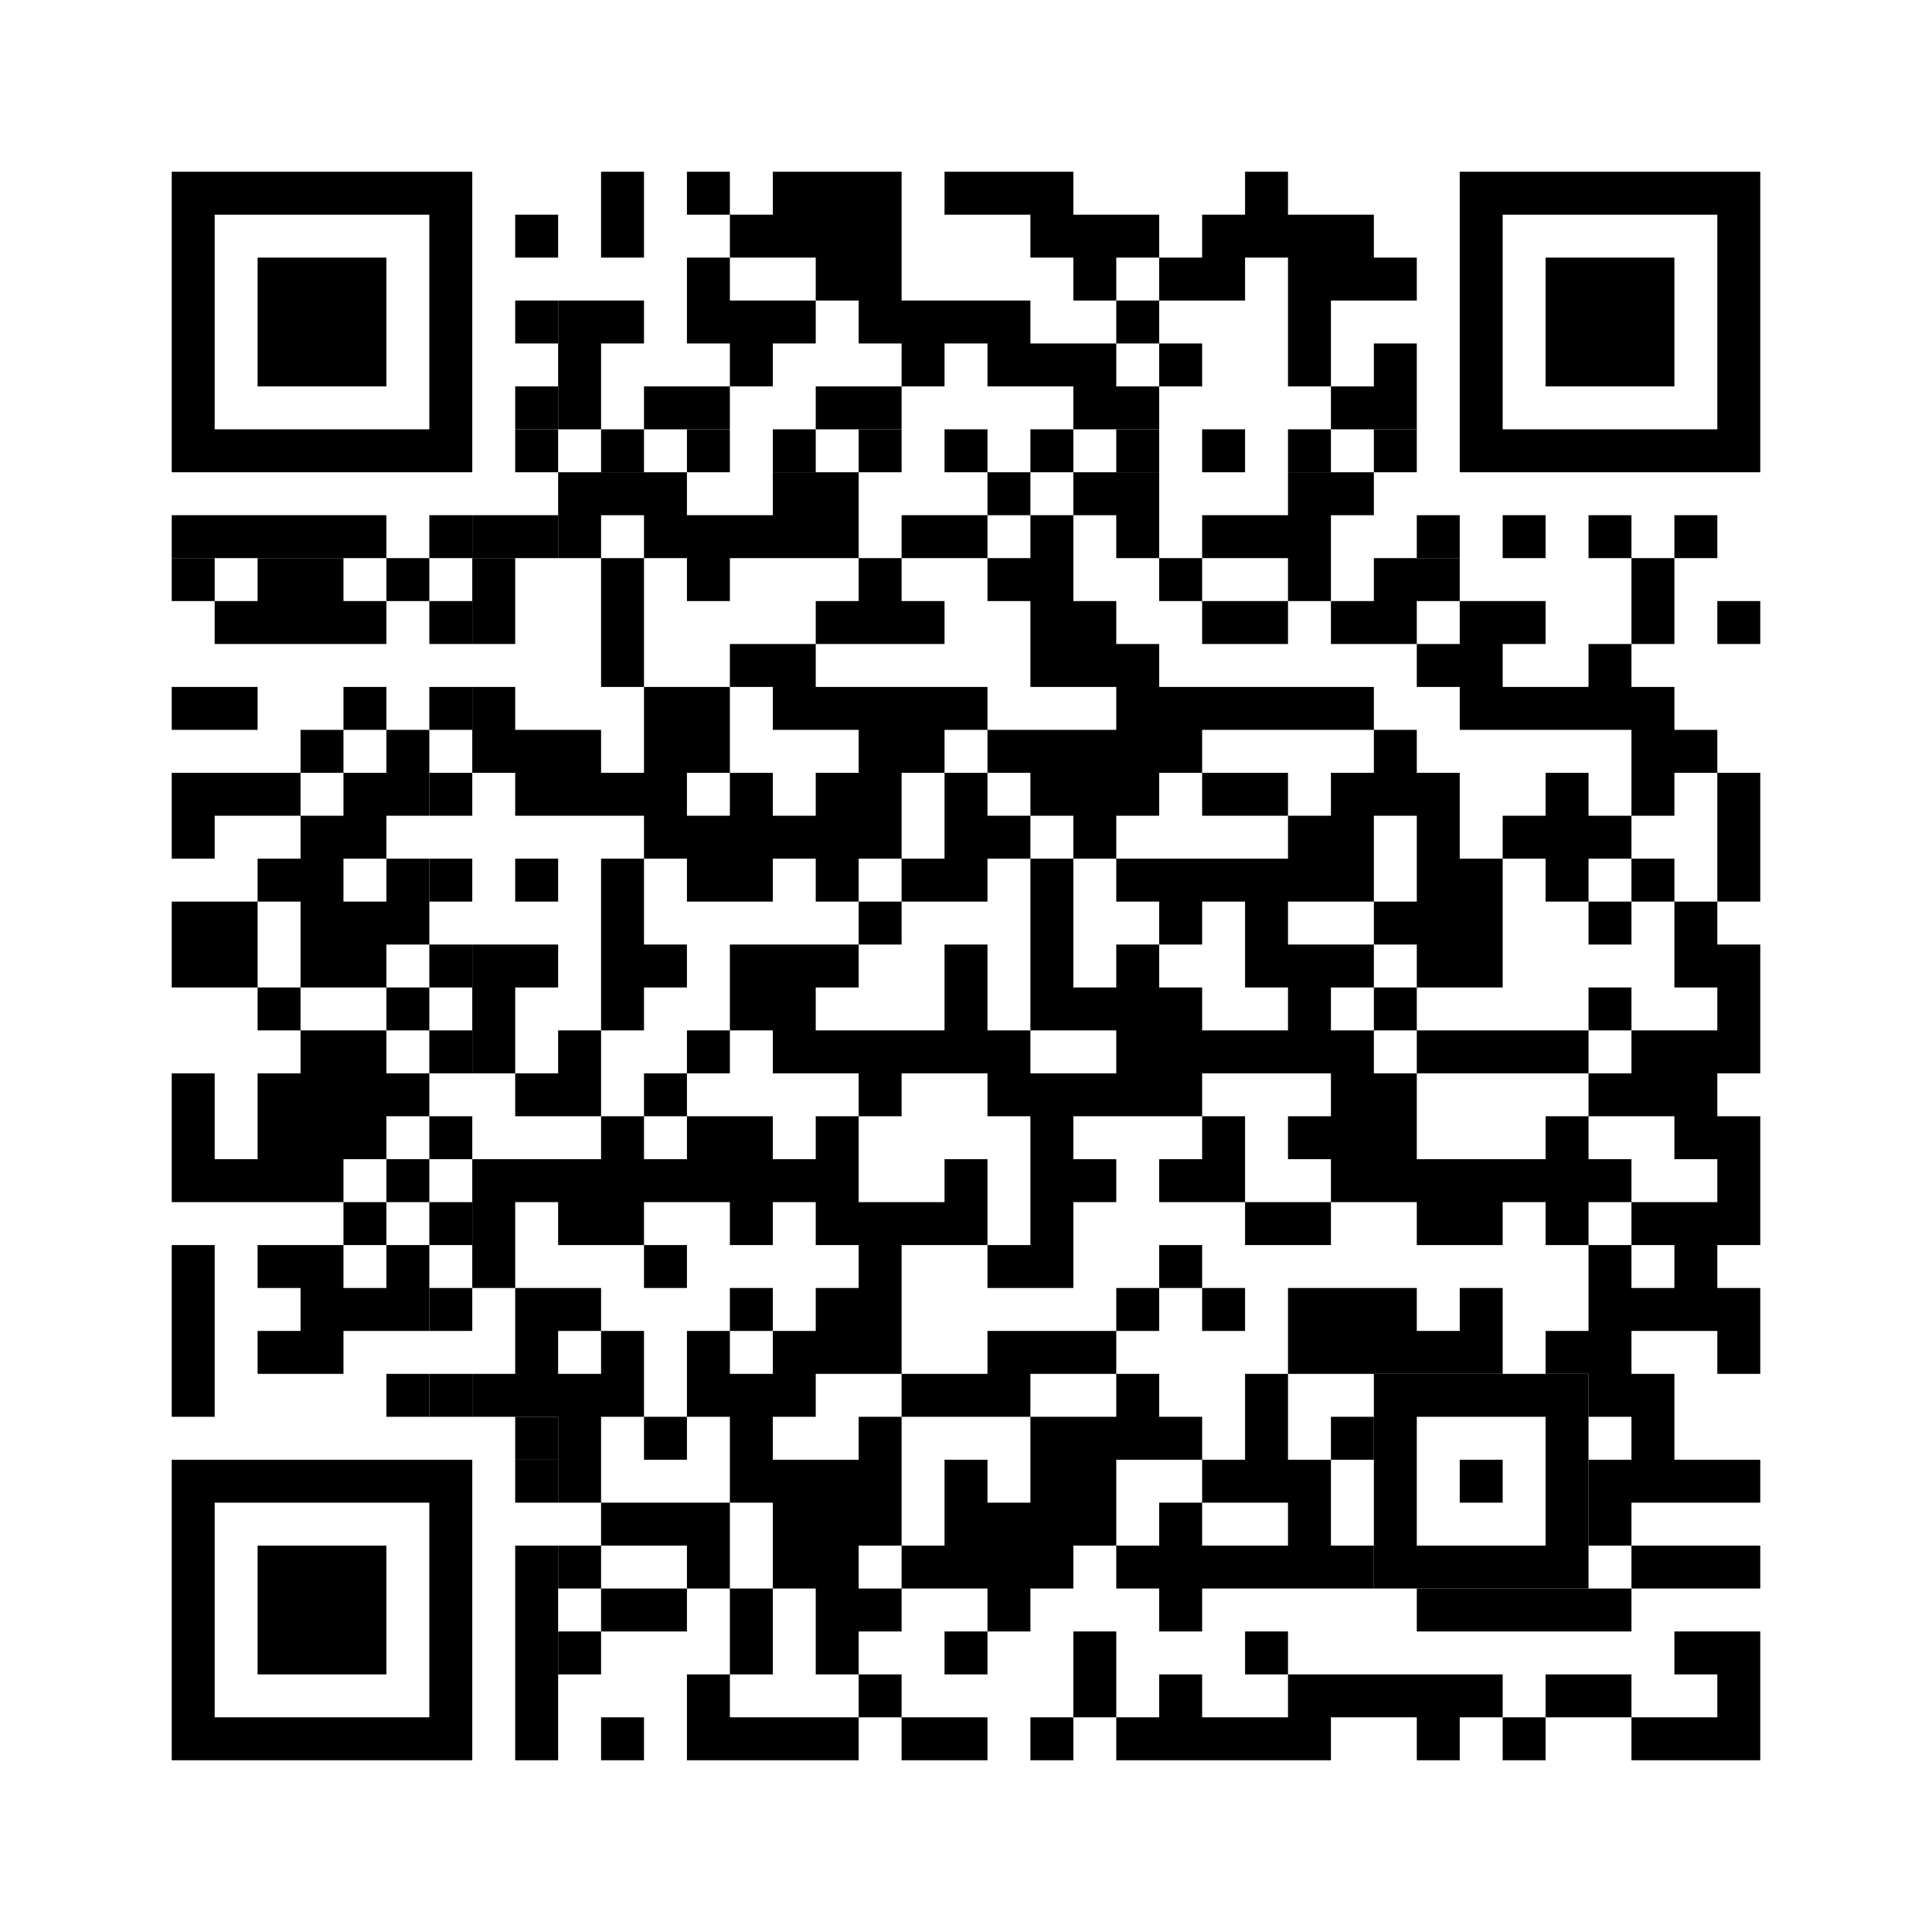
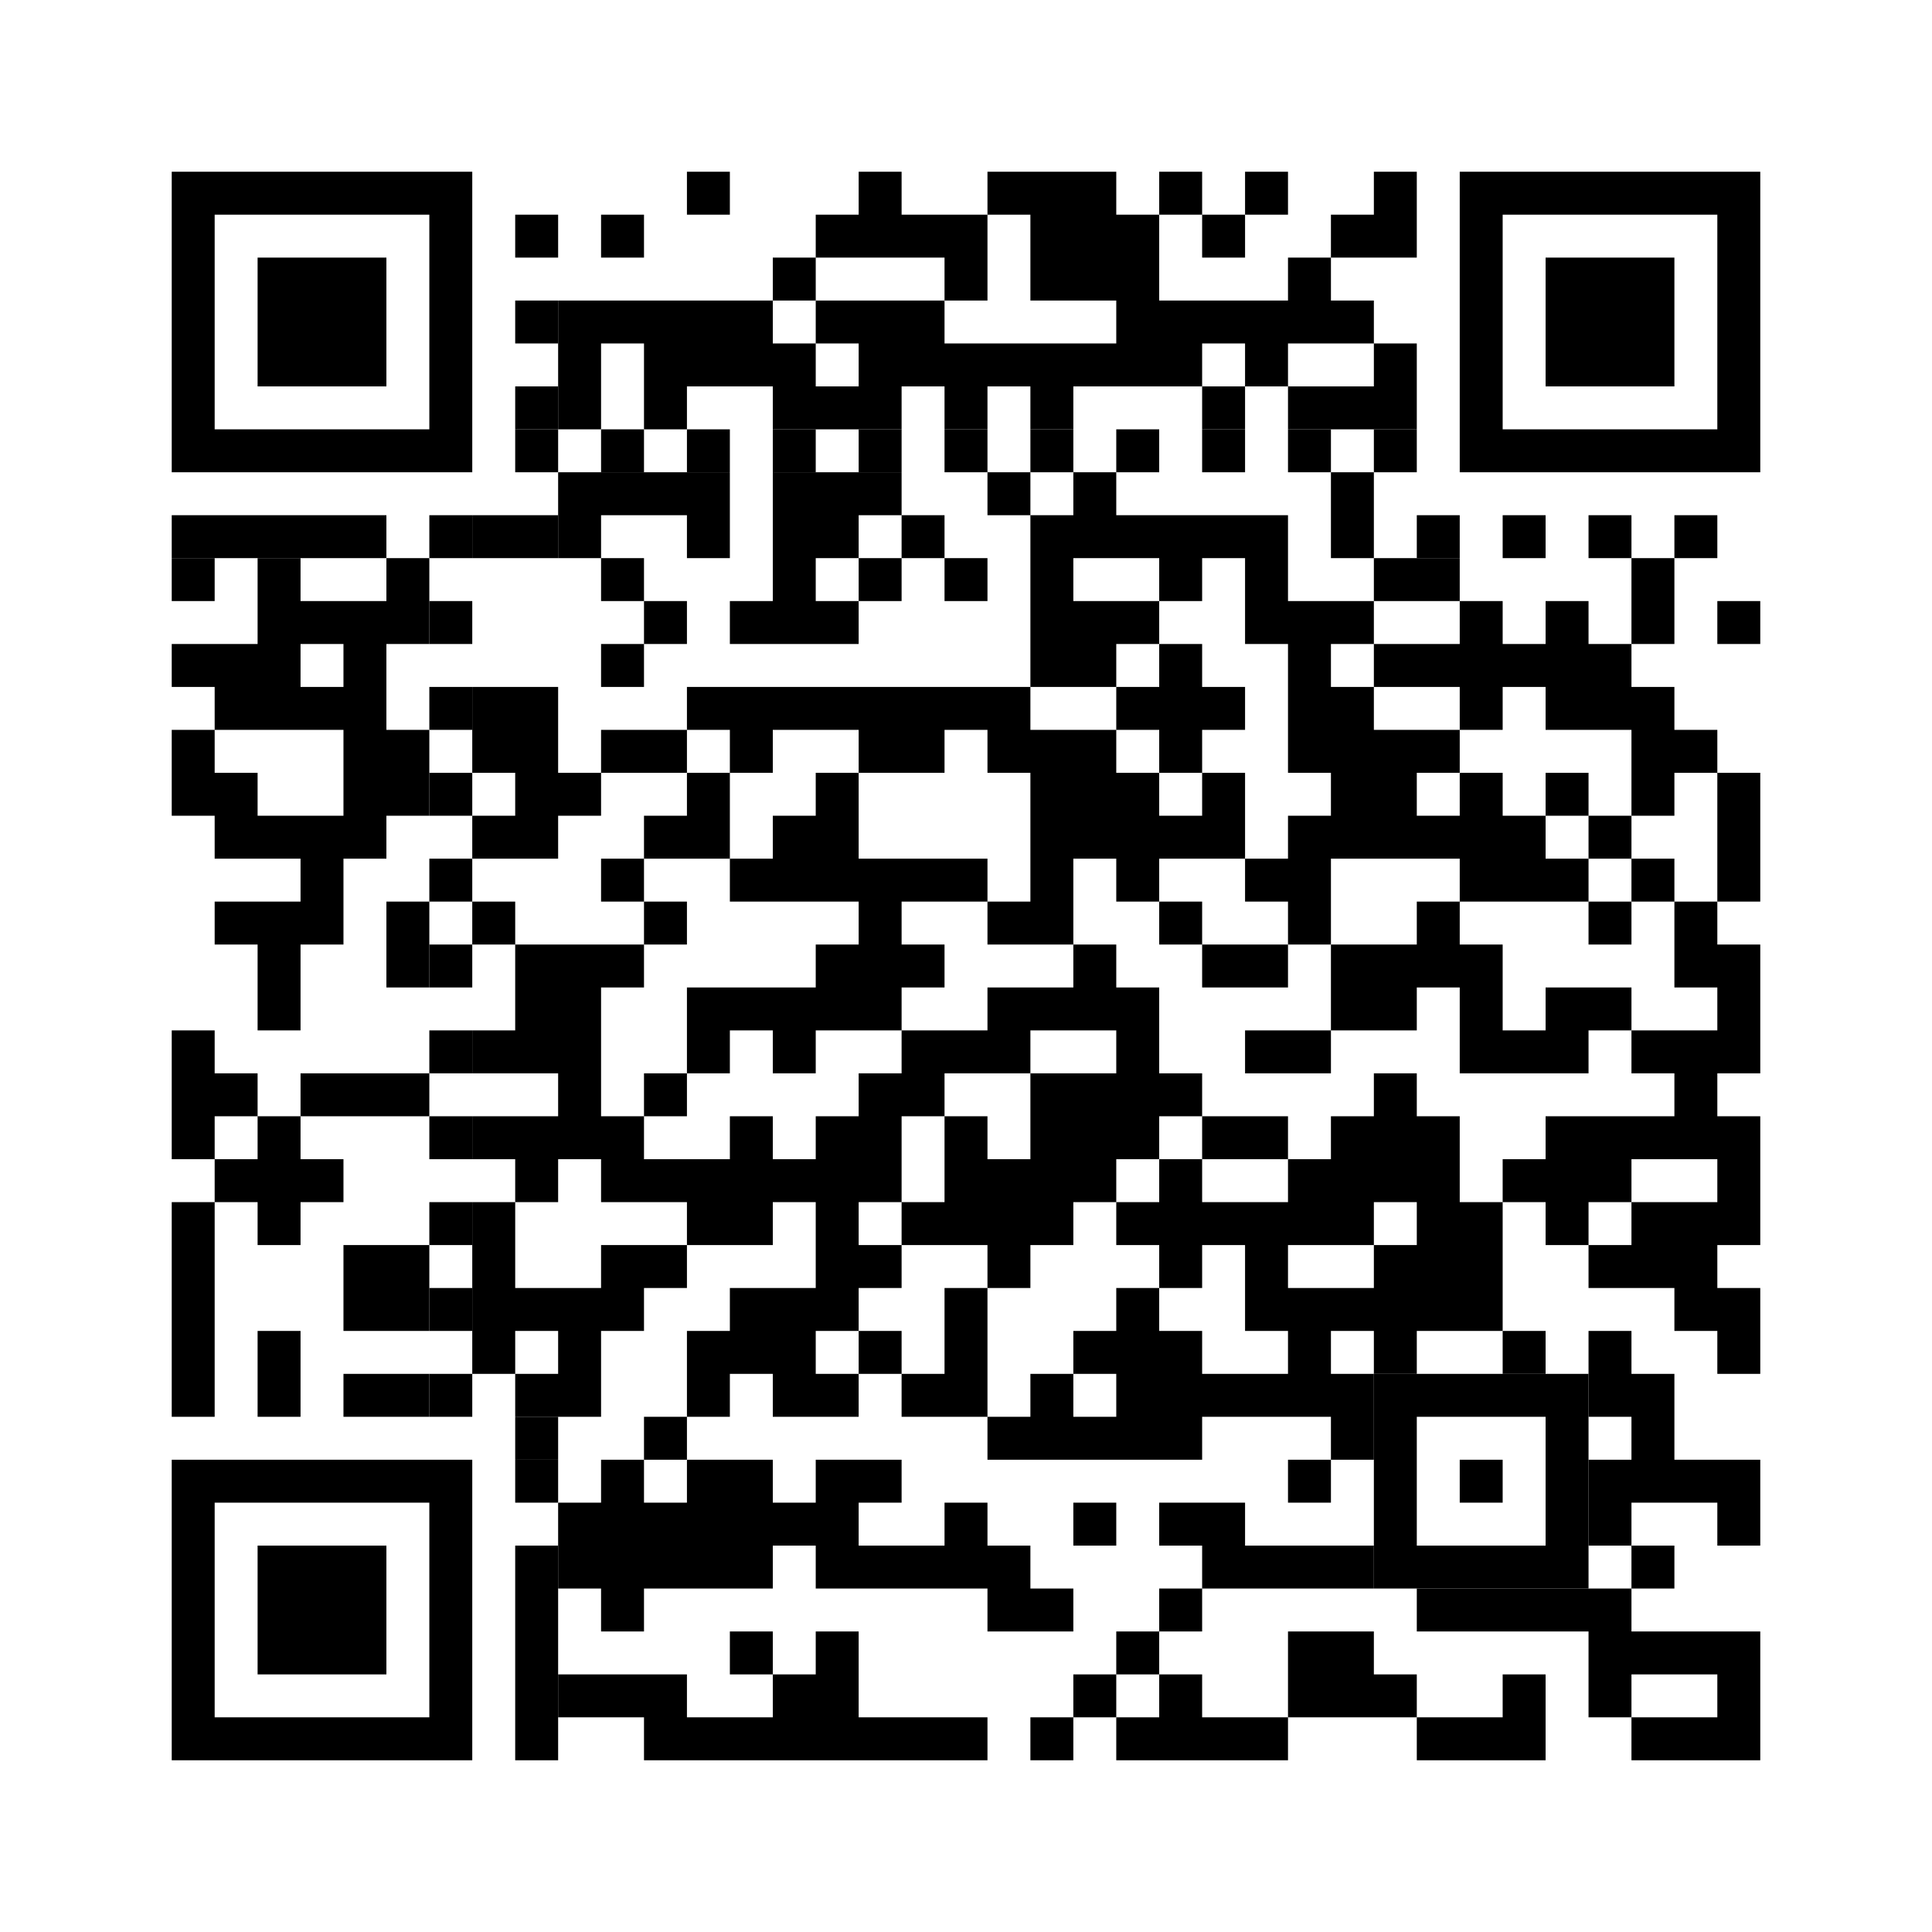
<svg xmlns="http://www.w3.org/2000/svg" class="qr-svg qrcode" viewBox="0 0 45 45" preserveAspectRatio="xMidYMid">
  <path class="qr-2049 dark qrcode" fill="#000" fill-opacity="1" d="M12 33 h1 v1 h-1Z" />
-   <path class="qr-2050 dark qrcode" fill="#000" fill-opacity="1" d="M14 4 h1 v1 h-1Z M16 4 h1 v1 h-1Z M18 4 h1 v1 h-1Z M19 4 h1 v1 h-1Z M20 4 h1 v1 h-1Z M22 4 h1 v1 h-1Z M23 4 h1 v1 h-1Z M24 4 h1 v1 h-1Z M29 4 h1 v1 h-1Z M14 5 h1 v1 h-1Z M17 5 h1 v1 h-1Z M18 5 h1 v1 h-1Z M19 5 h1 v1 h-1Z M20 5 h1 v1 h-1Z M24 5 h1 v1 h-1Z M25 5 h1 v1 h-1Z M26 5 h1 v1 h-1Z M28 5 h1 v1 h-1Z M29 5 h1 v1 h-1Z M30 5 h1 v1 h-1Z M31 5 h1 v1 h-1Z M16 6 h1 v1 h-1Z M19 6 h1 v1 h-1Z M20 6 h1 v1 h-1Z M25 6 h1 v1 h-1Z M27 6 h1 v1 h-1Z M28 6 h1 v1 h-1Z M30 6 h1 v1 h-1Z M31 6 h1 v1 h-1Z M32 6 h1 v1 h-1Z M13 7 h1 v1 h-1Z M14 7 h1 v1 h-1Z M16 7 h1 v1 h-1Z M17 7 h1 v1 h-1Z M18 7 h1 v1 h-1Z M20 7 h1 v1 h-1Z M21 7 h1 v1 h-1Z M22 7 h1 v1 h-1Z M23 7 h1 v1 h-1Z M26 7 h1 v1 h-1Z M30 7 h1 v1 h-1Z M13 8 h1 v1 h-1Z M17 8 h1 v1 h-1Z M21 8 h1 v1 h-1Z M23 8 h1 v1 h-1Z M24 8 h1 v1 h-1Z M25 8 h1 v1 h-1Z M27 8 h1 v1 h-1Z M30 8 h1 v1 h-1Z M32 8 h1 v1 h-1Z M13 9 h1 v1 h-1Z M15 9 h1 v1 h-1Z M16 9 h1 v1 h-1Z M19 9 h1 v1 h-1Z M20 9 h1 v1 h-1Z M25 9 h1 v1 h-1Z M26 9 h1 v1 h-1Z M31 9 h1 v1 h-1Z M32 9 h1 v1 h-1Z M13 11 h1 v1 h-1Z M14 11 h1 v1 h-1Z M15 11 h1 v1 h-1Z M18 11 h1 v1 h-1Z M19 11 h1 v1 h-1Z M23 11 h1 v1 h-1Z M25 11 h1 v1 h-1Z M26 11 h1 v1 h-1Z M30 11 h1 v1 h-1Z M31 11 h1 v1 h-1Z M13 12 h1 v1 h-1Z M15 12 h1 v1 h-1Z M16 12 h1 v1 h-1Z M17 12 h1 v1 h-1Z M18 12 h1 v1 h-1Z M19 12 h1 v1 h-1Z M21 12 h1 v1 h-1Z M22 12 h1 v1 h-1Z M24 12 h1 v1 h-1Z M26 12 h1 v1 h-1Z M28 12 h1 v1 h-1Z M29 12 h1 v1 h-1Z M30 12 h1 v1 h-1Z M4 13 h1 v1 h-1Z M6 13 h1 v1 h-1Z M7 13 h1 v1 h-1Z M9 13 h1 v1 h-1Z M11 13 h1 v1 h-1Z M14 13 h1 v1 h-1Z M16 13 h1 v1 h-1Z M20 13 h1 v1 h-1Z M23 13 h1 v1 h-1Z M24 13 h1 v1 h-1Z M27 13 h1 v1 h-1Z M30 13 h1 v1 h-1Z M32 13 h1 v1 h-1Z M33 13 h1 v1 h-1Z M38 13 h1 v1 h-1Z M5 14 h1 v1 h-1Z M6 14 h1 v1 h-1Z M7 14 h1 v1 h-1Z M8 14 h1 v1 h-1Z M11 14 h1 v1 h-1Z M14 14 h1 v1 h-1Z M19 14 h1 v1 h-1Z M20 14 h1 v1 h-1Z M21 14 h1 v1 h-1Z M24 14 h1 v1 h-1Z M25 14 h1 v1 h-1Z M28 14 h1 v1 h-1Z M29 14 h1 v1 h-1Z M31 14 h1 v1 h-1Z M32 14 h1 v1 h-1Z M34 14 h1 v1 h-1Z M35 14 h1 v1 h-1Z M38 14 h1 v1 h-1Z M40 14 h1 v1 h-1Z M14 15 h1 v1 h-1Z M17 15 h1 v1 h-1Z M18 15 h1 v1 h-1Z M24 15 h1 v1 h-1Z M25 15 h1 v1 h-1Z M26 15 h1 v1 h-1Z M33 15 h1 v1 h-1Z M34 15 h1 v1 h-1Z M37 15 h1 v1 h-1Z M4 16 h1 v1 h-1Z M5 16 h1 v1 h-1Z M8 16 h1 v1 h-1Z M11 16 h1 v1 h-1Z M15 16 h1 v1 h-1Z M16 16 h1 v1 h-1Z M18 16 h1 v1 h-1Z M19 16 h1 v1 h-1Z M20 16 h1 v1 h-1Z M21 16 h1 v1 h-1Z M22 16 h1 v1 h-1Z M26 16 h1 v1 h-1Z M27 16 h1 v1 h-1Z M28 16 h1 v1 h-1Z M29 16 h1 v1 h-1Z M30 16 h1 v1 h-1Z M31 16 h1 v1 h-1Z M34 16 h1 v1 h-1Z M35 16 h1 v1 h-1Z M36 16 h1 v1 h-1Z M37 16 h1 v1 h-1Z M38 16 h1 v1 h-1Z M7 17 h1 v1 h-1Z M9 17 h1 v1 h-1Z M11 17 h1 v1 h-1Z M12 17 h1 v1 h-1Z M13 17 h1 v1 h-1Z M15 17 h1 v1 h-1Z M16 17 h1 v1 h-1Z M20 17 h1 v1 h-1Z M21 17 h1 v1 h-1Z M23 17 h1 v1 h-1Z M24 17 h1 v1 h-1Z M25 17 h1 v1 h-1Z M26 17 h1 v1 h-1Z M27 17 h1 v1 h-1Z M32 17 h1 v1 h-1Z M38 17 h1 v1 h-1Z M39 17 h1 v1 h-1Z M4 18 h1 v1 h-1Z M5 18 h1 v1 h-1Z M6 18 h1 v1 h-1Z M8 18 h1 v1 h-1Z M9 18 h1 v1 h-1Z M12 18 h1 v1 h-1Z M13 18 h1 v1 h-1Z M14 18 h1 v1 h-1Z M15 18 h1 v1 h-1Z M17 18 h1 v1 h-1Z M19 18 h1 v1 h-1Z M20 18 h1 v1 h-1Z M22 18 h1 v1 h-1Z M24 18 h1 v1 h-1Z M25 18 h1 v1 h-1Z M26 18 h1 v1 h-1Z M28 18 h1 v1 h-1Z M29 18 h1 v1 h-1Z M31 18 h1 v1 h-1Z M32 18 h1 v1 h-1Z M33 18 h1 v1 h-1Z M36 18 h1 v1 h-1Z M38 18 h1 v1 h-1Z M40 18 h1 v1 h-1Z M4 19 h1 v1 h-1Z M7 19 h1 v1 h-1Z M8 19 h1 v1 h-1Z M15 19 h1 v1 h-1Z M16 19 h1 v1 h-1Z M17 19 h1 v1 h-1Z M18 19 h1 v1 h-1Z M19 19 h1 v1 h-1Z M20 19 h1 v1 h-1Z M22 19 h1 v1 h-1Z M23 19 h1 v1 h-1Z M25 19 h1 v1 h-1Z M30 19 h1 v1 h-1Z M31 19 h1 v1 h-1Z M33 19 h1 v1 h-1Z M35 19 h1 v1 h-1Z M36 19 h1 v1 h-1Z M37 19 h1 v1 h-1Z M40 19 h1 v1 h-1Z M6 20 h1 v1 h-1Z M7 20 h1 v1 h-1Z M9 20 h1 v1 h-1Z M12 20 h1 v1 h-1Z M14 20 h1 v1 h-1Z M16 20 h1 v1 h-1Z M17 20 h1 v1 h-1Z M19 20 h1 v1 h-1Z M21 20 h1 v1 h-1Z M22 20 h1 v1 h-1Z M24 20 h1 v1 h-1Z M26 20 h1 v1 h-1Z M27 20 h1 v1 h-1Z M28 20 h1 v1 h-1Z M29 20 h1 v1 h-1Z M30 20 h1 v1 h-1Z M31 20 h1 v1 h-1Z M33 20 h1 v1 h-1Z M34 20 h1 v1 h-1Z M36 20 h1 v1 h-1Z M38 20 h1 v1 h-1Z M40 20 h1 v1 h-1Z M4 21 h1 v1 h-1Z M5 21 h1 v1 h-1Z M7 21 h1 v1 h-1Z M8 21 h1 v1 h-1Z M9 21 h1 v1 h-1Z M14 21 h1 v1 h-1Z M20 21 h1 v1 h-1Z M24 21 h1 v1 h-1Z M27 21 h1 v1 h-1Z M29 21 h1 v1 h-1Z M32 21 h1 v1 h-1Z M33 21 h1 v1 h-1Z M34 21 h1 v1 h-1Z M37 21 h1 v1 h-1Z M39 21 h1 v1 h-1Z M4 22 h1 v1 h-1Z M5 22 h1 v1 h-1Z M7 22 h1 v1 h-1Z M8 22 h1 v1 h-1Z M11 22 h1 v1 h-1Z M12 22 h1 v1 h-1Z M14 22 h1 v1 h-1Z M15 22 h1 v1 h-1Z M17 22 h1 v1 h-1Z M18 22 h1 v1 h-1Z M19 22 h1 v1 h-1Z M22 22 h1 v1 h-1Z M24 22 h1 v1 h-1Z M26 22 h1 v1 h-1Z M29 22 h1 v1 h-1Z M30 22 h1 v1 h-1Z M31 22 h1 v1 h-1Z M33 22 h1 v1 h-1Z M34 22 h1 v1 h-1Z M39 22 h1 v1 h-1Z M40 22 h1 v1 h-1Z M6 23 h1 v1 h-1Z M9 23 h1 v1 h-1Z M11 23 h1 v1 h-1Z M14 23 h1 v1 h-1Z M17 23 h1 v1 h-1Z M18 23 h1 v1 h-1Z M22 23 h1 v1 h-1Z M24 23 h1 v1 h-1Z M25 23 h1 v1 h-1Z M26 23 h1 v1 h-1Z M27 23 h1 v1 h-1Z M30 23 h1 v1 h-1Z M32 23 h1 v1 h-1Z M37 23 h1 v1 h-1Z M40 23 h1 v1 h-1Z M7 24 h1 v1 h-1Z M8 24 h1 v1 h-1Z M11 24 h1 v1 h-1Z M13 24 h1 v1 h-1Z M16 24 h1 v1 h-1Z M18 24 h1 v1 h-1Z M19 24 h1 v1 h-1Z M20 24 h1 v1 h-1Z M21 24 h1 v1 h-1Z M22 24 h1 v1 h-1Z M23 24 h1 v1 h-1Z M26 24 h1 v1 h-1Z M27 24 h1 v1 h-1Z M28 24 h1 v1 h-1Z M29 24 h1 v1 h-1Z M30 24 h1 v1 h-1Z M31 24 h1 v1 h-1Z M33 24 h1 v1 h-1Z M34 24 h1 v1 h-1Z M35 24 h1 v1 h-1Z M36 24 h1 v1 h-1Z M38 24 h1 v1 h-1Z M39 24 h1 v1 h-1Z M40 24 h1 v1 h-1Z M4 25 h1 v1 h-1Z M6 25 h1 v1 h-1Z M7 25 h1 v1 h-1Z M8 25 h1 v1 h-1Z M9 25 h1 v1 h-1Z M12 25 h1 v1 h-1Z M13 25 h1 v1 h-1Z M15 25 h1 v1 h-1Z M20 25 h1 v1 h-1Z M23 25 h1 v1 h-1Z M24 25 h1 v1 h-1Z M25 25 h1 v1 h-1Z M26 25 h1 v1 h-1Z M27 25 h1 v1 h-1Z M31 25 h1 v1 h-1Z M32 25 h1 v1 h-1Z M37 25 h1 v1 h-1Z M38 25 h1 v1 h-1Z M39 25 h1 v1 h-1Z M4 26 h1 v1 h-1Z M6 26 h1 v1 h-1Z M7 26 h1 v1 h-1Z M8 26 h1 v1 h-1Z M14 26 h1 v1 h-1Z M16 26 h1 v1 h-1Z M17 26 h1 v1 h-1Z M19 26 h1 v1 h-1Z M24 26 h1 v1 h-1Z M28 26 h1 v1 h-1Z M30 26 h1 v1 h-1Z M31 26 h1 v1 h-1Z M32 26 h1 v1 h-1Z M36 26 h1 v1 h-1Z M39 26 h1 v1 h-1Z M40 26 h1 v1 h-1Z M4 27 h1 v1 h-1Z M5 27 h1 v1 h-1Z M6 27 h1 v1 h-1Z M7 27 h1 v1 h-1Z M9 27 h1 v1 h-1Z M11 27 h1 v1 h-1Z M12 27 h1 v1 h-1Z M13 27 h1 v1 h-1Z M14 27 h1 v1 h-1Z M15 27 h1 v1 h-1Z M16 27 h1 v1 h-1Z M17 27 h1 v1 h-1Z M18 27 h1 v1 h-1Z M19 27 h1 v1 h-1Z M22 27 h1 v1 h-1Z M24 27 h1 v1 h-1Z M25 27 h1 v1 h-1Z M27 27 h1 v1 h-1Z M28 27 h1 v1 h-1Z M31 27 h1 v1 h-1Z M32 27 h1 v1 h-1Z M33 27 h1 v1 h-1Z M34 27 h1 v1 h-1Z M35 27 h1 v1 h-1Z M36 27 h1 v1 h-1Z M37 27 h1 v1 h-1Z M40 27 h1 v1 h-1Z M8 28 h1 v1 h-1Z M11 28 h1 v1 h-1Z M13 28 h1 v1 h-1Z M14 28 h1 v1 h-1Z M17 28 h1 v1 h-1Z M19 28 h1 v1 h-1Z M20 28 h1 v1 h-1Z M21 28 h1 v1 h-1Z M22 28 h1 v1 h-1Z M24 28 h1 v1 h-1Z M29 28 h1 v1 h-1Z M30 28 h1 v1 h-1Z M33 28 h1 v1 h-1Z M34 28 h1 v1 h-1Z M36 28 h1 v1 h-1Z M38 28 h1 v1 h-1Z M39 28 h1 v1 h-1Z M40 28 h1 v1 h-1Z M4 29 h1 v1 h-1Z M6 29 h1 v1 h-1Z M7 29 h1 v1 h-1Z M9 29 h1 v1 h-1Z M11 29 h1 v1 h-1Z M15 29 h1 v1 h-1Z M20 29 h1 v1 h-1Z M23 29 h1 v1 h-1Z M24 29 h1 v1 h-1Z M27 29 h1 v1 h-1Z M37 29 h1 v1 h-1Z M39 29 h1 v1 h-1Z M4 30 h1 v1 h-1Z M7 30 h1 v1 h-1Z M8 30 h1 v1 h-1Z M9 30 h1 v1 h-1Z M12 30 h1 v1 h-1Z M13 30 h1 v1 h-1Z M17 30 h1 v1 h-1Z M19 30 h1 v1 h-1Z M20 30 h1 v1 h-1Z M26 30 h1 v1 h-1Z M28 30 h1 v1 h-1Z M30 30 h1 v1 h-1Z M31 30 h1 v1 h-1Z M32 30 h1 v1 h-1Z M34 30 h1 v1 h-1Z M37 30 h1 v1 h-1Z M38 30 h1 v1 h-1Z M39 30 h1 v1 h-1Z M40 30 h1 v1 h-1Z M4 31 h1 v1 h-1Z M6 31 h1 v1 h-1Z M7 31 h1 v1 h-1Z M12 31 h1 v1 h-1Z M14 31 h1 v1 h-1Z M16 31 h1 v1 h-1Z M18 31 h1 v1 h-1Z M19 31 h1 v1 h-1Z M20 31 h1 v1 h-1Z M23 31 h1 v1 h-1Z M24 31 h1 v1 h-1Z M25 31 h1 v1 h-1Z M30 31 h1 v1 h-1Z M31 31 h1 v1 h-1Z M32 31 h1 v1 h-1Z M33 31 h1 v1 h-1Z M34 31 h1 v1 h-1Z M36 31 h1 v1 h-1Z M37 31 h1 v1 h-1Z M40 31 h1 v1 h-1Z M4 32 h1 v1 h-1Z M9 32 h1 v1 h-1Z M11 32 h1 v1 h-1Z M12 32 h1 v1 h-1Z M13 32 h1 v1 h-1Z M14 32 h1 v1 h-1Z M16 32 h1 v1 h-1Z M17 32 h1 v1 h-1Z M18 32 h1 v1 h-1Z M21 32 h1 v1 h-1Z M22 32 h1 v1 h-1Z M23 32 h1 v1 h-1Z M26 32 h1 v1 h-1Z M29 32 h1 v1 h-1Z M37 32 h1 v1 h-1Z M38 32 h1 v1 h-1Z M13 33 h1 v1 h-1Z M15 33 h1 v1 h-1Z M17 33 h1 v1 h-1Z M20 33 h1 v1 h-1Z M24 33 h1 v1 h-1Z M25 33 h1 v1 h-1Z M26 33 h1 v1 h-1Z M27 33 h1 v1 h-1Z M29 33 h1 v1 h-1Z M31 33 h1 v1 h-1Z M38 33 h1 v1 h-1Z M13 34 h1 v1 h-1Z M17 34 h1 v1 h-1Z M18 34 h1 v1 h-1Z M19 34 h1 v1 h-1Z M20 34 h1 v1 h-1Z M22 34 h1 v1 h-1Z M24 34 h1 v1 h-1Z M25 34 h1 v1 h-1Z M28 34 h1 v1 h-1Z M29 34 h1 v1 h-1Z M30 34 h1 v1 h-1Z M37 34 h1 v1 h-1Z M38 34 h1 v1 h-1Z M39 34 h1 v1 h-1Z M40 34 h1 v1 h-1Z M14 35 h1 v1 h-1Z M15 35 h1 v1 h-1Z M16 35 h1 v1 h-1Z M18 35 h1 v1 h-1Z M19 35 h1 v1 h-1Z M20 35 h1 v1 h-1Z M22 35 h1 v1 h-1Z M23 35 h1 v1 h-1Z M24 35 h1 v1 h-1Z M25 35 h1 v1 h-1Z M27 35 h1 v1 h-1Z M30 35 h1 v1 h-1Z M37 35 h1 v1 h-1Z M13 36 h1 v1 h-1Z M16 36 h1 v1 h-1Z M18 36 h1 v1 h-1Z M19 36 h1 v1 h-1Z M21 36 h1 v1 h-1Z M22 36 h1 v1 h-1Z M23 36 h1 v1 h-1Z M24 36 h1 v1 h-1Z M26 36 h1 v1 h-1Z M27 36 h1 v1 h-1Z M28 36 h1 v1 h-1Z M29 36 h1 v1 h-1Z M30 36 h1 v1 h-1Z M31 36 h1 v1 h-1Z M38 36 h1 v1 h-1Z M39 36 h1 v1 h-1Z M40 36 h1 v1 h-1Z M14 37 h1 v1 h-1Z M15 37 h1 v1 h-1Z M17 37 h1 v1 h-1Z M19 37 h1 v1 h-1Z M20 37 h1 v1 h-1Z M23 37 h1 v1 h-1Z M27 37 h1 v1 h-1Z M33 37 h1 v1 h-1Z M34 37 h1 v1 h-1Z M35 37 h1 v1 h-1Z M36 37 h1 v1 h-1Z M37 37 h1 v1 h-1Z M13 38 h1 v1 h-1Z M17 38 h1 v1 h-1Z M19 38 h1 v1 h-1Z M22 38 h1 v1 h-1Z M25 38 h1 v1 h-1Z M29 38 h1 v1 h-1Z M39 38 h1 v1 h-1Z M40 38 h1 v1 h-1Z M16 39 h1 v1 h-1Z M20 39 h1 v1 h-1Z M25 39 h1 v1 h-1Z M27 39 h1 v1 h-1Z M30 39 h1 v1 h-1Z M31 39 h1 v1 h-1Z M32 39 h1 v1 h-1Z M33 39 h1 v1 h-1Z M34 39 h1 v1 h-1Z M36 39 h1 v1 h-1Z M37 39 h1 v1 h-1Z M40 39 h1 v1 h-1Z M14 40 h1 v1 h-1Z M16 40 h1 v1 h-1Z M17 40 h1 v1 h-1Z M18 40 h1 v1 h-1Z M19 40 h1 v1 h-1Z M21 40 h1 v1 h-1Z M22 40 h1 v1 h-1Z M24 40 h1 v1 h-1Z M26 40 h1 v1 h-1Z M27 40 h1 v1 h-1Z M28 40 h1 v1 h-1Z M29 40 h1 v1 h-1Z M30 40 h1 v1 h-1Z M33 40 h1 v1 h-1Z M35 40 h1 v1 h-1Z M38 40 h1 v1 h-1Z M39 40 h1 v1 h-1Z M40 40 h1 v1 h-1Z" />
+   <path class="qr-2050 dark qrcode" fill="#000" fill-opacity="1" d="M16 4 h1 v1 h-1Z M20 4 h1 v1 h-1Z M23 4 h1 v1 h-1Z M24 4 h1 v1 h-1Z M25 4 h1 v1 h-1Z M27 4 h1 v1 h-1Z M29 4 h1 v1 h-1Z M32 4 h1 v1 h-1Z M14 5 h1 v1 h-1Z M19 5 h1 v1 h-1Z M20 5 h1 v1 h-1Z M21 5 h1 v1 h-1Z M22 5 h1 v1 h-1Z M24 5 h1 v1 h-1Z M25 5 h1 v1 h-1Z M26 5 h1 v1 h-1Z M28 5 h1 v1 h-1Z M31 5 h1 v1 h-1Z M32 5 h1 v1 h-1Z M18 6 h1 v1 h-1Z M22 6 h1 v1 h-1Z M24 6 h1 v1 h-1Z M25 6 h1 v1 h-1Z M26 6 h1 v1 h-1Z M30 6 h1 v1 h-1Z M13 7 h1 v1 h-1Z M14 7 h1 v1 h-1Z M15 7 h1 v1 h-1Z M16 7 h1 v1 h-1Z M17 7 h1 v1 h-1Z M19 7 h1 v1 h-1Z M20 7 h1 v1 h-1Z M21 7 h1 v1 h-1Z M26 7 h1 v1 h-1Z M27 7 h1 v1 h-1Z M28 7 h1 v1 h-1Z M29 7 h1 v1 h-1Z M30 7 h1 v1 h-1Z M31 7 h1 v1 h-1Z M13 8 h1 v1 h-1Z M15 8 h1 v1 h-1Z M16 8 h1 v1 h-1Z M17 8 h1 v1 h-1Z M18 8 h1 v1 h-1Z M20 8 h1 v1 h-1Z M21 8 h1 v1 h-1Z M22 8 h1 v1 h-1Z M23 8 h1 v1 h-1Z M24 8 h1 v1 h-1Z M25 8 h1 v1 h-1Z M26 8 h1 v1 h-1Z M27 8 h1 v1 h-1Z M29 8 h1 v1 h-1Z M32 8 h1 v1 h-1Z M13 9 h1 v1 h-1Z M15 9 h1 v1 h-1Z M18 9 h1 v1 h-1Z M19 9 h1 v1 h-1Z M20 9 h1 v1 h-1Z M22 9 h1 v1 h-1Z M24 9 h1 v1 h-1Z M28 9 h1 v1 h-1Z M30 9 h1 v1 h-1Z M31 9 h1 v1 h-1Z M32 9 h1 v1 h-1Z M13 11 h1 v1 h-1Z M14 11 h1 v1 h-1Z M15 11 h1 v1 h-1Z M16 11 h1 v1 h-1Z M18 11 h1 v1 h-1Z M19 11 h1 v1 h-1Z M20 11 h1 v1 h-1Z M23 11 h1 v1 h-1Z M25 11 h1 v1 h-1Z M31 11 h1 v1 h-1Z M13 12 h1 v1 h-1Z M16 12 h1 v1 h-1Z M18 12 h1 v1 h-1Z M19 12 h1 v1 h-1Z M21 12 h1 v1 h-1Z M24 12 h1 v1 h-1Z M25 12 h1 v1 h-1Z M26 12 h1 v1 h-1Z M27 12 h1 v1 h-1Z M28 12 h1 v1 h-1Z M29 12 h1 v1 h-1Z M31 12 h1 v1 h-1Z M4 13 h1 v1 h-1Z M6 13 h1 v1 h-1Z M9 13 h1 v1 h-1Z M14 13 h1 v1 h-1Z M18 13 h1 v1 h-1Z M20 13 h1 v1 h-1Z M22 13 h1 v1 h-1Z M24 13 h1 v1 h-1Z M27 13 h1 v1 h-1Z M29 13 h1 v1 h-1Z M32 13 h1 v1 h-1Z M33 13 h1 v1 h-1Z M38 13 h1 v1 h-1Z M6 14 h1 v1 h-1Z M7 14 h1 v1 h-1Z M8 14 h1 v1 h-1Z M9 14 h1 v1 h-1Z M15 14 h1 v1 h-1Z M17 14 h1 v1 h-1Z M18 14 h1 v1 h-1Z M19 14 h1 v1 h-1Z M24 14 h1 v1 h-1Z M25 14 h1 v1 h-1Z M26 14 h1 v1 h-1Z M29 14 h1 v1 h-1Z M30 14 h1 v1 h-1Z M31 14 h1 v1 h-1Z M34 14 h1 v1 h-1Z M36 14 h1 v1 h-1Z M38 14 h1 v1 h-1Z M40 14 h1 v1 h-1Z M4 15 h1 v1 h-1Z M5 15 h1 v1 h-1Z M6 15 h1 v1 h-1Z M8 15 h1 v1 h-1Z M14 15 h1 v1 h-1Z M24 15 h1 v1 h-1Z M25 15 h1 v1 h-1Z M27 15 h1 v1 h-1Z M30 15 h1 v1 h-1Z M32 15 h1 v1 h-1Z M33 15 h1 v1 h-1Z M34 15 h1 v1 h-1Z M35 15 h1 v1 h-1Z M36 15 h1 v1 h-1Z M37 15 h1 v1 h-1Z M5 16 h1 v1 h-1Z M6 16 h1 v1 h-1Z M7 16 h1 v1 h-1Z M8 16 h1 v1 h-1Z M11 16 h1 v1 h-1Z M12 16 h1 v1 h-1Z M16 16 h1 v1 h-1Z M17 16 h1 v1 h-1Z M18 16 h1 v1 h-1Z M19 16 h1 v1 h-1Z M20 16 h1 v1 h-1Z M21 16 h1 v1 h-1Z M22 16 h1 v1 h-1Z M23 16 h1 v1 h-1Z M26 16 h1 v1 h-1Z M27 16 h1 v1 h-1Z M28 16 h1 v1 h-1Z M30 16 h1 v1 h-1Z M31 16 h1 v1 h-1Z M34 16 h1 v1 h-1Z M36 16 h1 v1 h-1Z M37 16 h1 v1 h-1Z M38 16 h1 v1 h-1Z M4 17 h1 v1 h-1Z M8 17 h1 v1 h-1Z M9 17 h1 v1 h-1Z M11 17 h1 v1 h-1Z M12 17 h1 v1 h-1Z M14 17 h1 v1 h-1Z M15 17 h1 v1 h-1Z M17 17 h1 v1 h-1Z M20 17 h1 v1 h-1Z M21 17 h1 v1 h-1Z M23 17 h1 v1 h-1Z M24 17 h1 v1 h-1Z M25 17 h1 v1 h-1Z M27 17 h1 v1 h-1Z M30 17 h1 v1 h-1Z M31 17 h1 v1 h-1Z M32 17 h1 v1 h-1Z M33 17 h1 v1 h-1Z M38 17 h1 v1 h-1Z M39 17 h1 v1 h-1Z M4 18 h1 v1 h-1Z M5 18 h1 v1 h-1Z M8 18 h1 v1 h-1Z M9 18 h1 v1 h-1Z M12 18 h1 v1 h-1Z M13 18 h1 v1 h-1Z M16 18 h1 v1 h-1Z M19 18 h1 v1 h-1Z M24 18 h1 v1 h-1Z M25 18 h1 v1 h-1Z M26 18 h1 v1 h-1Z M28 18 h1 v1 h-1Z M31 18 h1 v1 h-1Z M32 18 h1 v1 h-1Z M34 18 h1 v1 h-1Z M36 18 h1 v1 h-1Z M38 18 h1 v1 h-1Z M40 18 h1 v1 h-1Z M5 19 h1 v1 h-1Z M6 19 h1 v1 h-1Z M7 19 h1 v1 h-1Z M8 19 h1 v1 h-1Z M11 19 h1 v1 h-1Z M12 19 h1 v1 h-1Z M15 19 h1 v1 h-1Z M16 19 h1 v1 h-1Z M18 19 h1 v1 h-1Z M19 19 h1 v1 h-1Z M24 19 h1 v1 h-1Z M25 19 h1 v1 h-1Z M26 19 h1 v1 h-1Z M27 19 h1 v1 h-1Z M28 19 h1 v1 h-1Z M30 19 h1 v1 h-1Z M31 19 h1 v1 h-1Z M32 19 h1 v1 h-1Z M33 19 h1 v1 h-1Z M34 19 h1 v1 h-1Z M35 19 h1 v1 h-1Z M37 19 h1 v1 h-1Z M40 19 h1 v1 h-1Z M7 20 h1 v1 h-1Z M14 20 h1 v1 h-1Z M17 20 h1 v1 h-1Z M18 20 h1 v1 h-1Z M19 20 h1 v1 h-1Z M20 20 h1 v1 h-1Z M21 20 h1 v1 h-1Z M22 20 h1 v1 h-1Z M24 20 h1 v1 h-1Z M26 20 h1 v1 h-1Z M29 20 h1 v1 h-1Z M30 20 h1 v1 h-1Z M34 20 h1 v1 h-1Z M35 20 h1 v1 h-1Z M36 20 h1 v1 h-1Z M38 20 h1 v1 h-1Z M40 20 h1 v1 h-1Z M5 21 h1 v1 h-1Z M6 21 h1 v1 h-1Z M7 21 h1 v1 h-1Z M9 21 h1 v1 h-1Z M11 21 h1 v1 h-1Z M15 21 h1 v1 h-1Z M20 21 h1 v1 h-1Z M23 21 h1 v1 h-1Z M24 21 h1 v1 h-1Z M27 21 h1 v1 h-1Z M30 21 h1 v1 h-1Z M33 21 h1 v1 h-1Z M37 21 h1 v1 h-1Z M39 21 h1 v1 h-1Z M6 22 h1 v1 h-1Z M9 22 h1 v1 h-1Z M12 22 h1 v1 h-1Z M13 22 h1 v1 h-1Z M14 22 h1 v1 h-1Z M19 22 h1 v1 h-1Z M20 22 h1 v1 h-1Z M21 22 h1 v1 h-1Z M25 22 h1 v1 h-1Z M28 22 h1 v1 h-1Z M29 22 h1 v1 h-1Z M31 22 h1 v1 h-1Z M32 22 h1 v1 h-1Z M33 22 h1 v1 h-1Z M34 22 h1 v1 h-1Z M39 22 h1 v1 h-1Z M40 22 h1 v1 h-1Z M6 23 h1 v1 h-1Z M12 23 h1 v1 h-1Z M13 23 h1 v1 h-1Z M16 23 h1 v1 h-1Z M17 23 h1 v1 h-1Z M18 23 h1 v1 h-1Z M19 23 h1 v1 h-1Z M20 23 h1 v1 h-1Z M23 23 h1 v1 h-1Z M24 23 h1 v1 h-1Z M25 23 h1 v1 h-1Z M26 23 h1 v1 h-1Z M31 23 h1 v1 h-1Z M32 23 h1 v1 h-1Z M34 23 h1 v1 h-1Z M36 23 h1 v1 h-1Z M37 23 h1 v1 h-1Z M40 23 h1 v1 h-1Z M4 24 h1 v1 h-1Z M11 24 h1 v1 h-1Z M12 24 h1 v1 h-1Z M13 24 h1 v1 h-1Z M16 24 h1 v1 h-1Z M18 24 h1 v1 h-1Z M21 24 h1 v1 h-1Z M22 24 h1 v1 h-1Z M23 24 h1 v1 h-1Z M26 24 h1 v1 h-1Z M29 24 h1 v1 h-1Z M30 24 h1 v1 h-1Z M34 24 h1 v1 h-1Z M35 24 h1 v1 h-1Z M36 24 h1 v1 h-1Z M38 24 h1 v1 h-1Z M39 24 h1 v1 h-1Z M40 24 h1 v1 h-1Z M4 25 h1 v1 h-1Z M5 25 h1 v1 h-1Z M7 25 h1 v1 h-1Z M8 25 h1 v1 h-1Z M9 25 h1 v1 h-1Z M13 25 h1 v1 h-1Z M15 25 h1 v1 h-1Z M20 25 h1 v1 h-1Z M21 25 h1 v1 h-1Z M24 25 h1 v1 h-1Z M25 25 h1 v1 h-1Z M26 25 h1 v1 h-1Z M27 25 h1 v1 h-1Z M32 25 h1 v1 h-1Z M39 25 h1 v1 h-1Z M4 26 h1 v1 h-1Z M6 26 h1 v1 h-1Z M11 26 h1 v1 h-1Z M12 26 h1 v1 h-1Z M13 26 h1 v1 h-1Z M14 26 h1 v1 h-1Z M17 26 h1 v1 h-1Z M19 26 h1 v1 h-1Z M20 26 h1 v1 h-1Z M22 26 h1 v1 h-1Z M24 26 h1 v1 h-1Z M25 26 h1 v1 h-1Z M26 26 h1 v1 h-1Z M28 26 h1 v1 h-1Z M29 26 h1 v1 h-1Z M31 26 h1 v1 h-1Z M32 26 h1 v1 h-1Z M33 26 h1 v1 h-1Z M36 26 h1 v1 h-1Z M37 26 h1 v1 h-1Z M38 26 h1 v1 h-1Z M39 26 h1 v1 h-1Z M40 26 h1 v1 h-1Z M5 27 h1 v1 h-1Z M6 27 h1 v1 h-1Z M7 27 h1 v1 h-1Z M12 27 h1 v1 h-1Z M14 27 h1 v1 h-1Z M15 27 h1 v1 h-1Z M16 27 h1 v1 h-1Z M17 27 h1 v1 h-1Z M18 27 h1 v1 h-1Z M19 27 h1 v1 h-1Z M20 27 h1 v1 h-1Z M22 27 h1 v1 h-1Z M23 27 h1 v1 h-1Z M24 27 h1 v1 h-1Z M25 27 h1 v1 h-1Z M27 27 h1 v1 h-1Z M30 27 h1 v1 h-1Z M31 27 h1 v1 h-1Z M32 27 h1 v1 h-1Z M33 27 h1 v1 h-1Z M35 27 h1 v1 h-1Z M36 27 h1 v1 h-1Z M37 27 h1 v1 h-1Z M40 27 h1 v1 h-1Z M4 28 h1 v1 h-1Z M6 28 h1 v1 h-1Z M11 28 h1 v1 h-1Z M16 28 h1 v1 h-1Z M17 28 h1 v1 h-1Z M19 28 h1 v1 h-1Z M21 28 h1 v1 h-1Z M22 28 h1 v1 h-1Z M23 28 h1 v1 h-1Z M24 28 h1 v1 h-1Z M26 28 h1 v1 h-1Z M27 28 h1 v1 h-1Z M28 28 h1 v1 h-1Z M29 28 h1 v1 h-1Z M30 28 h1 v1 h-1Z M31 28 h1 v1 h-1Z M33 28 h1 v1 h-1Z M34 28 h1 v1 h-1Z M36 28 h1 v1 h-1Z M38 28 h1 v1 h-1Z M39 28 h1 v1 h-1Z M40 28 h1 v1 h-1Z M4 29 h1 v1 h-1Z M8 29 h1 v1 h-1Z M9 29 h1 v1 h-1Z M11 29 h1 v1 h-1Z M14 29 h1 v1 h-1Z M15 29 h1 v1 h-1Z M19 29 h1 v1 h-1Z M20 29 h1 v1 h-1Z M23 29 h1 v1 h-1Z M27 29 h1 v1 h-1Z M29 29 h1 v1 h-1Z M32 29 h1 v1 h-1Z M33 29 h1 v1 h-1Z M34 29 h1 v1 h-1Z M37 29 h1 v1 h-1Z M38 29 h1 v1 h-1Z M39 29 h1 v1 h-1Z M4 30 h1 v1 h-1Z M8 30 h1 v1 h-1Z M9 30 h1 v1 h-1Z M11 30 h1 v1 h-1Z M12 30 h1 v1 h-1Z M13 30 h1 v1 h-1Z M14 30 h1 v1 h-1Z M17 30 h1 v1 h-1Z M18 30 h1 v1 h-1Z M19 30 h1 v1 h-1Z M22 30 h1 v1 h-1Z M26 30 h1 v1 h-1Z M29 30 h1 v1 h-1Z M30 30 h1 v1 h-1Z M31 30 h1 v1 h-1Z M32 30 h1 v1 h-1Z M33 30 h1 v1 h-1Z M34 30 h1 v1 h-1Z M39 30 h1 v1 h-1Z M40 30 h1 v1 h-1Z M4 31 h1 v1 h-1Z M6 31 h1 v1 h-1Z M11 31 h1 v1 h-1Z M13 31 h1 v1 h-1Z M16 31 h1 v1 h-1Z M17 31 h1 v1 h-1Z M18 31 h1 v1 h-1Z M20 31 h1 v1 h-1Z M22 31 h1 v1 h-1Z M25 31 h1 v1 h-1Z M26 31 h1 v1 h-1Z M27 31 h1 v1 h-1Z M30 31 h1 v1 h-1Z M32 31 h1 v1 h-1Z M35 31 h1 v1 h-1Z M37 31 h1 v1 h-1Z M40 31 h1 v1 h-1Z M4 32 h1 v1 h-1Z M6 32 h1 v1 h-1Z M8 32 h1 v1 h-1Z M9 32 h1 v1 h-1Z M12 32 h1 v1 h-1Z M13 32 h1 v1 h-1Z M16 32 h1 v1 h-1Z M18 32 h1 v1 h-1Z M19 32 h1 v1 h-1Z M21 32 h1 v1 h-1Z M22 32 h1 v1 h-1Z M24 32 h1 v1 h-1Z M26 32 h1 v1 h-1Z M27 32 h1 v1 h-1Z M28 32 h1 v1 h-1Z M29 32 h1 v1 h-1Z M30 32 h1 v1 h-1Z M31 32 h1 v1 h-1Z M37 32 h1 v1 h-1Z M38 32 h1 v1 h-1Z M15 33 h1 v1 h-1Z M23 33 h1 v1 h-1Z M24 33 h1 v1 h-1Z M25 33 h1 v1 h-1Z M26 33 h1 v1 h-1Z M27 33 h1 v1 h-1Z M31 33 h1 v1 h-1Z M38 33 h1 v1 h-1Z M14 34 h1 v1 h-1Z M16 34 h1 v1 h-1Z M17 34 h1 v1 h-1Z M19 34 h1 v1 h-1Z M20 34 h1 v1 h-1Z M30 34 h1 v1 h-1Z M37 34 h1 v1 h-1Z M38 34 h1 v1 h-1Z M39 34 h1 v1 h-1Z M40 34 h1 v1 h-1Z M13 35 h1 v1 h-1Z M14 35 h1 v1 h-1Z M15 35 h1 v1 h-1Z M16 35 h1 v1 h-1Z M17 35 h1 v1 h-1Z M18 35 h1 v1 h-1Z M19 35 h1 v1 h-1Z M22 35 h1 v1 h-1Z M25 35 h1 v1 h-1Z M27 35 h1 v1 h-1Z M28 35 h1 v1 h-1Z M37 35 h1 v1 h-1Z M40 35 h1 v1 h-1Z M13 36 h1 v1 h-1Z M14 36 h1 v1 h-1Z M15 36 h1 v1 h-1Z M16 36 h1 v1 h-1Z M17 36 h1 v1 h-1Z M19 36 h1 v1 h-1Z M20 36 h1 v1 h-1Z M21 36 h1 v1 h-1Z M22 36 h1 v1 h-1Z M23 36 h1 v1 h-1Z M28 36 h1 v1 h-1Z M29 36 h1 v1 h-1Z M30 36 h1 v1 h-1Z M31 36 h1 v1 h-1Z M38 36 h1 v1 h-1Z M14 37 h1 v1 h-1Z M23 37 h1 v1 h-1Z M24 37 h1 v1 h-1Z M27 37 h1 v1 h-1Z M33 37 h1 v1 h-1Z M34 37 h1 v1 h-1Z M35 37 h1 v1 h-1Z M36 37 h1 v1 h-1Z M37 37 h1 v1 h-1Z M17 38 h1 v1 h-1Z M19 38 h1 v1 h-1Z M26 38 h1 v1 h-1Z M30 38 h1 v1 h-1Z M31 38 h1 v1 h-1Z M37 38 h1 v1 h-1Z M38 38 h1 v1 h-1Z M39 38 h1 v1 h-1Z M40 38 h1 v1 h-1Z M13 39 h1 v1 h-1Z M14 39 h1 v1 h-1Z M15 39 h1 v1 h-1Z M18 39 h1 v1 h-1Z M19 39 h1 v1 h-1Z M25 39 h1 v1 h-1Z M27 39 h1 v1 h-1Z M30 39 h1 v1 h-1Z M31 39 h1 v1 h-1Z M32 39 h1 v1 h-1Z M35 39 h1 v1 h-1Z M37 39 h1 v1 h-1Z M40 39 h1 v1 h-1Z M15 40 h1 v1 h-1Z M16 40 h1 v1 h-1Z M17 40 h1 v1 h-1Z M18 40 h1 v1 h-1Z M19 40 h1 v1 h-1Z M20 40 h1 v1 h-1Z M21 40 h1 v1 h-1Z M22 40 h1 v1 h-1Z M24 40 h1 v1 h-1Z M26 40 h1 v1 h-1Z M27 40 h1 v1 h-1Z M28 40 h1 v1 h-1Z M29 40 h1 v1 h-1Z M33 40 h1 v1 h-1Z M34 40 h1 v1 h-1Z M35 40 h1 v1 h-1Z M38 40 h1 v1 h-1Z M39 40 h1 v1 h-1Z M40 40 h1 v1 h-1Z" />
  <path class="qr-2052 dark qrcode" fill="#000" fill-opacity="1" d="M4 4 h1 v1 h-1Z M5 4 h1 v1 h-1Z M6 4 h1 v1 h-1Z M7 4 h1 v1 h-1Z M8 4 h1 v1 h-1Z M9 4 h1 v1 h-1Z M10 4 h1 v1 h-1Z M34 4 h1 v1 h-1Z M35 4 h1 v1 h-1Z M36 4 h1 v1 h-1Z M37 4 h1 v1 h-1Z M38 4 h1 v1 h-1Z M39 4 h1 v1 h-1Z M40 4 h1 v1 h-1Z M4 5 h1 v1 h-1Z M10 5 h1 v1 h-1Z M34 5 h1 v1 h-1Z M40 5 h1 v1 h-1Z M4 6 h1 v1 h-1Z M10 6 h1 v1 h-1Z M34 6 h1 v1 h-1Z M40 6 h1 v1 h-1Z M4 7 h1 v1 h-1Z M10 7 h1 v1 h-1Z M34 7 h1 v1 h-1Z M40 7 h1 v1 h-1Z M4 8 h1 v1 h-1Z M10 8 h1 v1 h-1Z M34 8 h1 v1 h-1Z M40 8 h1 v1 h-1Z M4 9 h1 v1 h-1Z M10 9 h1 v1 h-1Z M34 9 h1 v1 h-1Z M40 9 h1 v1 h-1Z M4 10 h1 v1 h-1Z M5 10 h1 v1 h-1Z M6 10 h1 v1 h-1Z M7 10 h1 v1 h-1Z M8 10 h1 v1 h-1Z M9 10 h1 v1 h-1Z M10 10 h1 v1 h-1Z M34 10 h1 v1 h-1Z M35 10 h1 v1 h-1Z M36 10 h1 v1 h-1Z M37 10 h1 v1 h-1Z M38 10 h1 v1 h-1Z M39 10 h1 v1 h-1Z M40 10 h1 v1 h-1Z M4 34 h1 v1 h-1Z M5 34 h1 v1 h-1Z M6 34 h1 v1 h-1Z M7 34 h1 v1 h-1Z M8 34 h1 v1 h-1Z M9 34 h1 v1 h-1Z M10 34 h1 v1 h-1Z M4 35 h1 v1 h-1Z M10 35 h1 v1 h-1Z M4 36 h1 v1 h-1Z M10 36 h1 v1 h-1Z M4 37 h1 v1 h-1Z M10 37 h1 v1 h-1Z M4 38 h1 v1 h-1Z M10 38 h1 v1 h-1Z M4 39 h1 v1 h-1Z M10 39 h1 v1 h-1Z M4 40 h1 v1 h-1Z M5 40 h1 v1 h-1Z M6 40 h1 v1 h-1Z M7 40 h1 v1 h-1Z M8 40 h1 v1 h-1Z M9 40 h1 v1 h-1Z M10 40 h1 v1 h-1Z" />
  <path class="qr-2064 dark qrcode" fill="#000" fill-opacity="1" d="M32 32 h1 v1 h-1Z M33 32 h1 v1 h-1Z M34 32 h1 v1 h-1Z M35 32 h1 v1 h-1Z M36 32 h1 v1 h-1Z M32 33 h1 v1 h-1Z M36 33 h1 v1 h-1Z M32 34 h1 v1 h-1Z M34 34 h1 v1 h-1Z M36 34 h1 v1 h-1Z M32 35 h1 v1 h-1Z M36 35 h1 v1 h-1Z M32 36 h1 v1 h-1Z M33 36 h1 v1 h-1Z M34 36 h1 v1 h-1Z M35 36 h1 v1 h-1Z M36 36 h1 v1 h-1Z" />
  <path class="qr-2080 dark qrcode" fill="#000" fill-opacity="1" d="M12 10 h1 v1 h-1Z M14 10 h1 v1 h-1Z M16 10 h1 v1 h-1Z M18 10 h1 v1 h-1Z M20 10 h1 v1 h-1Z M22 10 h1 v1 h-1Z M24 10 h1 v1 h-1Z M26 10 h1 v1 h-1Z M28 10 h1 v1 h-1Z M30 10 h1 v1 h-1Z M32 10 h1 v1 h-1Z M10 12 h1 v1 h-1Z M10 14 h1 v1 h-1Z M10 16 h1 v1 h-1Z M10 18 h1 v1 h-1Z M10 20 h1 v1 h-1Z M10 22 h1 v1 h-1Z M10 24 h1 v1 h-1Z M10 26 h1 v1 h-1Z M10 28 h1 v1 h-1Z M10 30 h1 v1 h-1Z M10 32 h1 v1 h-1Z" />
  <path class="qr-2112 dark qrcode" fill="#000" fill-opacity="1" d="M12 5 h1 v1 h-1Z M12 7 h1 v1 h-1Z M12 9 h1 v1 h-1Z M4 12 h1 v1 h-1Z M5 12 h1 v1 h-1Z M6 12 h1 v1 h-1Z M7 12 h1 v1 h-1Z M8 12 h1 v1 h-1Z M11 12 h1 v1 h-1Z M12 12 h1 v1 h-1Z M33 12 h1 v1 h-1Z M35 12 h1 v1 h-1Z M37 12 h1 v1 h-1Z M39 12 h1 v1 h-1Z M12 34 h1 v1 h-1Z M12 36 h1 v1 h-1Z M12 37 h1 v1 h-1Z M12 38 h1 v1 h-1Z M12 39 h1 v1 h-1Z M12 40 h1 v1 h-1Z" />
  <path class="qr-3072 dark qrcode" fill="#000" fill-opacity="1" d="M6 6 h1 v1 h-1Z M7 6 h1 v1 h-1Z M8 6 h1 v1 h-1Z M36 6 h1 v1 h-1Z M37 6 h1 v1 h-1Z M38 6 h1 v1 h-1Z M6 7 h1 v1 h-1Z M7 7 h1 v1 h-1Z M8 7 h1 v1 h-1Z M36 7 h1 v1 h-1Z M37 7 h1 v1 h-1Z M38 7 h1 v1 h-1Z M6 8 h1 v1 h-1Z M7 8 h1 v1 h-1Z M8 8 h1 v1 h-1Z M36 8 h1 v1 h-1Z M37 8 h1 v1 h-1Z M38 8 h1 v1 h-1Z M6 36 h1 v1 h-1Z M7 36 h1 v1 h-1Z M8 36 h1 v1 h-1Z M6 37 h1 v1 h-1Z M7 37 h1 v1 h-1Z M8 37 h1 v1 h-1Z M6 38 h1 v1 h-1Z M7 38 h1 v1 h-1Z M8 38 h1 v1 h-1Z" />
</svg>
